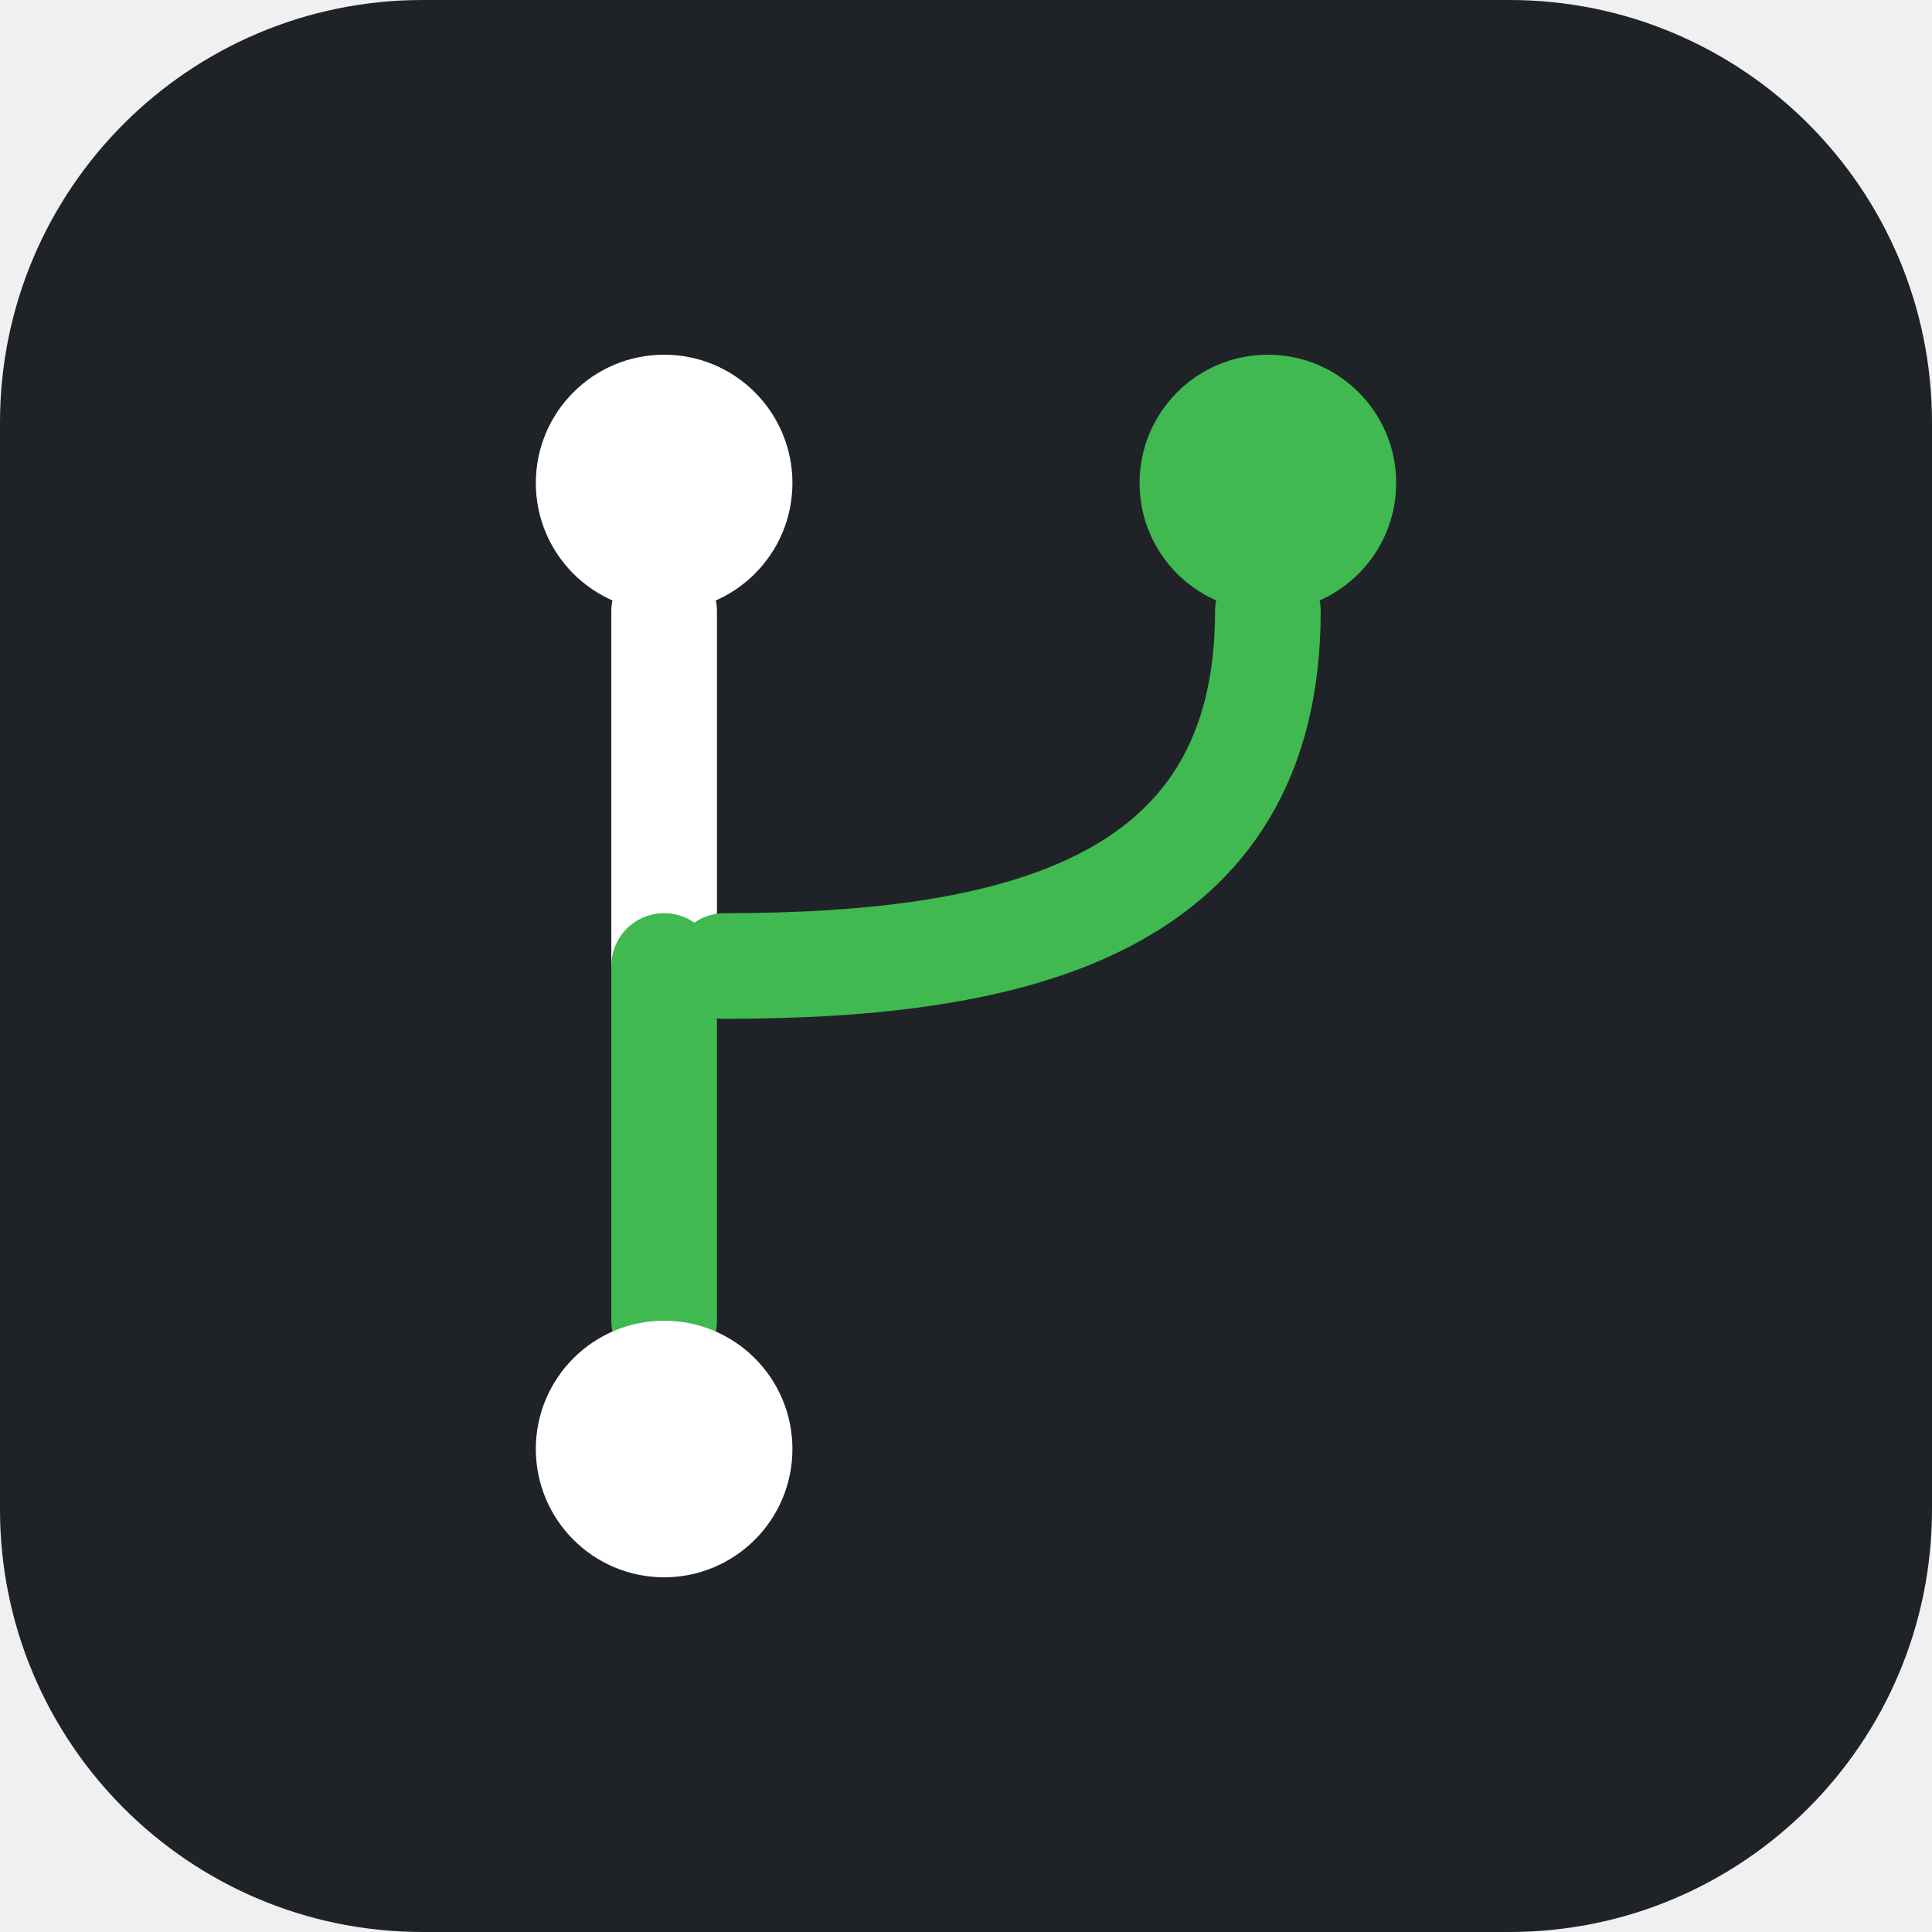
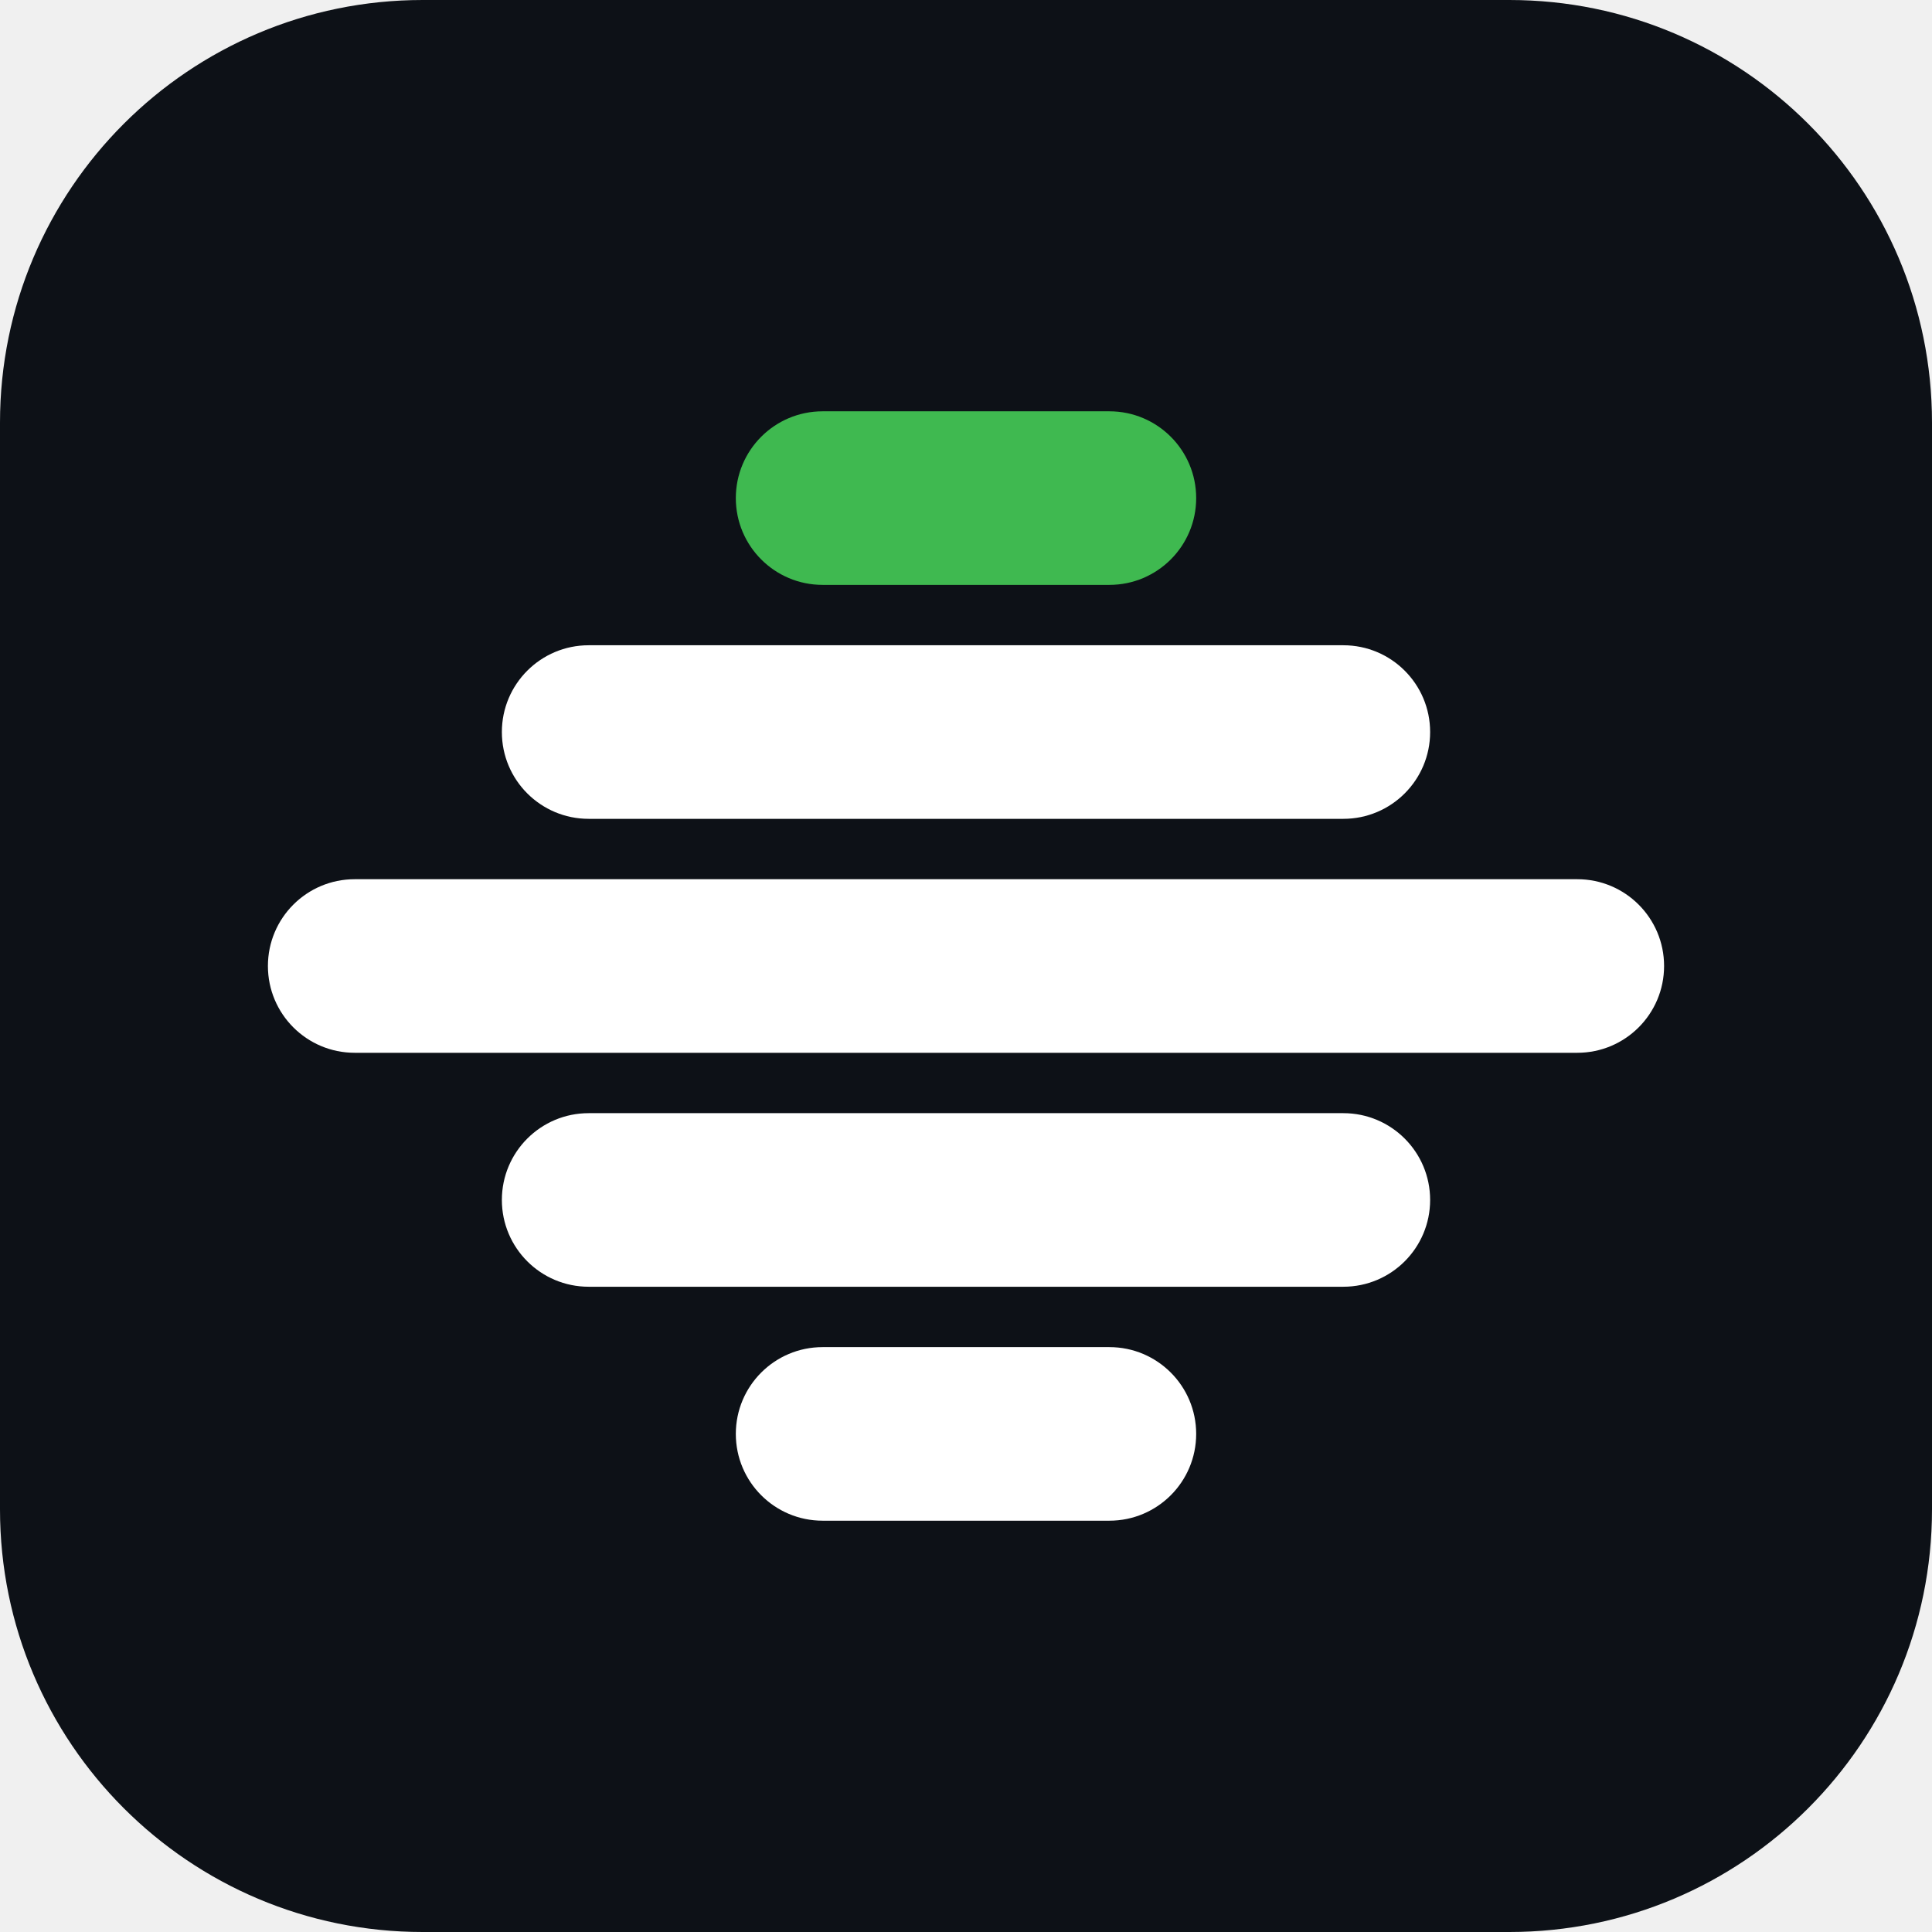
<svg xmlns="http://www.w3.org/2000/svg" viewBox="0 0 1024 1024" width="1024" height="1024">
-   <rect width="1024" height="1024" rx="224" fill="#1f2328" />
-   <path d="M352 324 L352 512" stroke="#ffffff" stroke-width="56" stroke-linecap="round" fill="none" />
-   <path d="M352 512 L352 700" stroke="#3fb950" stroke-width="56" stroke-linecap="round" fill="none" />
-   <path d="M672 324 C672 480 540 512 384 512" stroke="#3fb950" stroke-width="56" stroke-linecap="round" fill="none" />
-   <circle cx="352" cy="256" r="68" fill="#ffffff" />
-   <circle cx="672" cy="256" r="68" fill="#3fb950" />
-   <circle cx="352" cy="768" r="68" fill="#ffffff" />
+   <rect width="1024" height="1024" rx="224" fill="#0d1117" />
+   <rect x="390" y="218" width="244" height="92" rx="46" fill="#3fb950" />
+   <rect x="266" y="342" width="492" height="92" rx="46" fill="#ffffff" />
+   <rect x="142" y="466" width="740" height="92" rx="46" fill="#ffffff" />
+   <rect x="266" y="590" width="492" height="92" rx="46" fill="#ffffff" />
+   <rect x="390" y="714" width="244" height="92" rx="46" fill="#ffffff" />
</svg>
